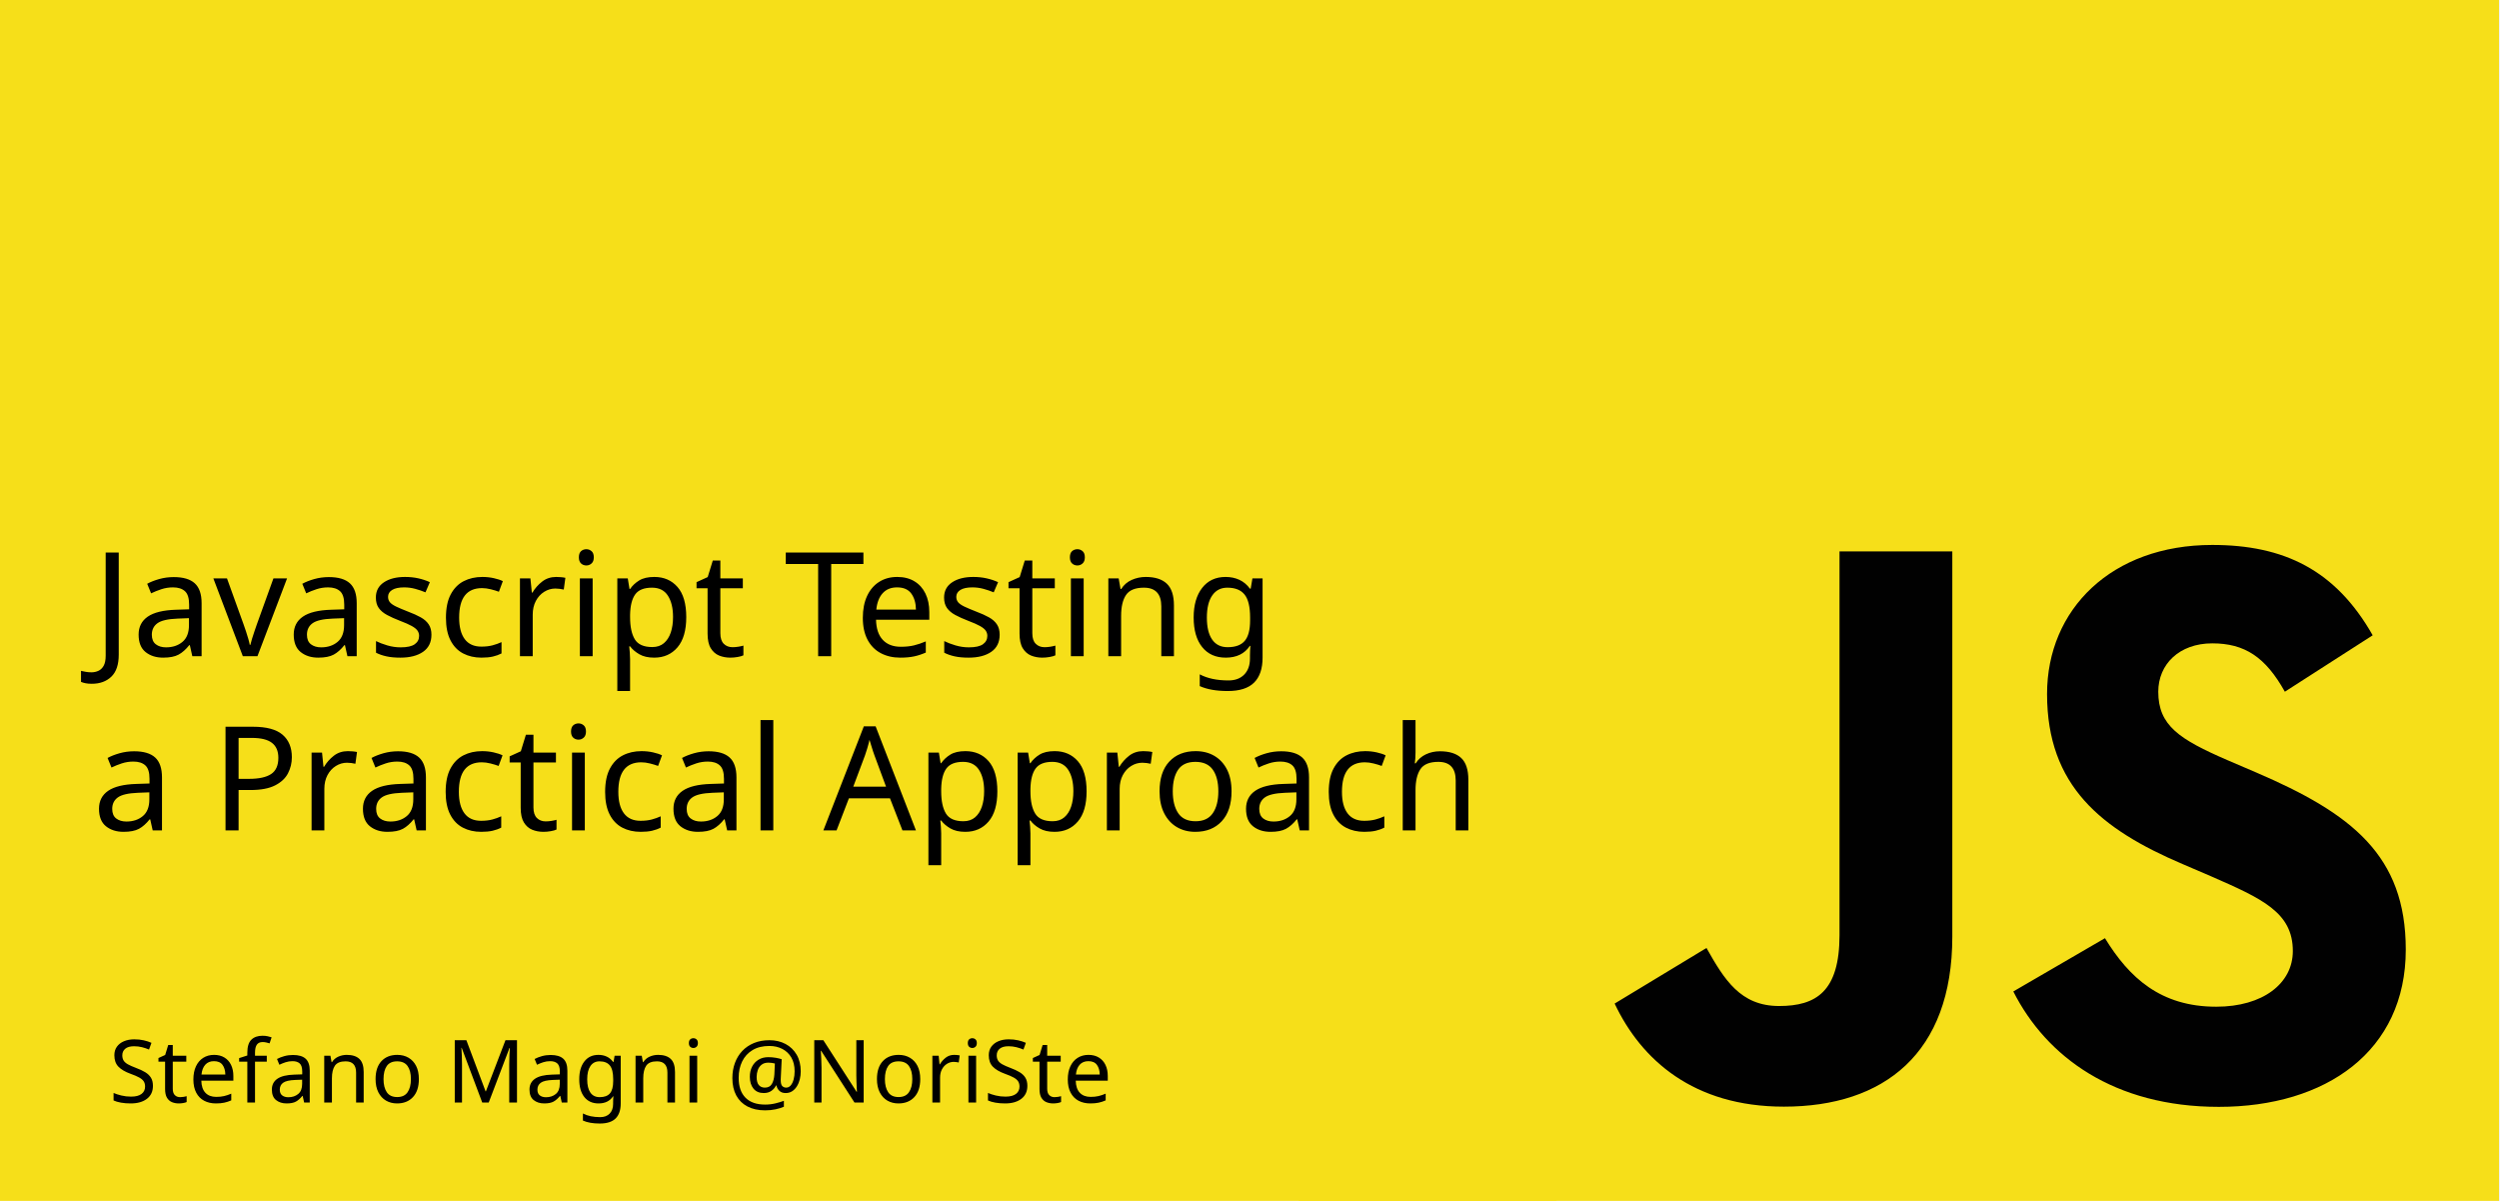
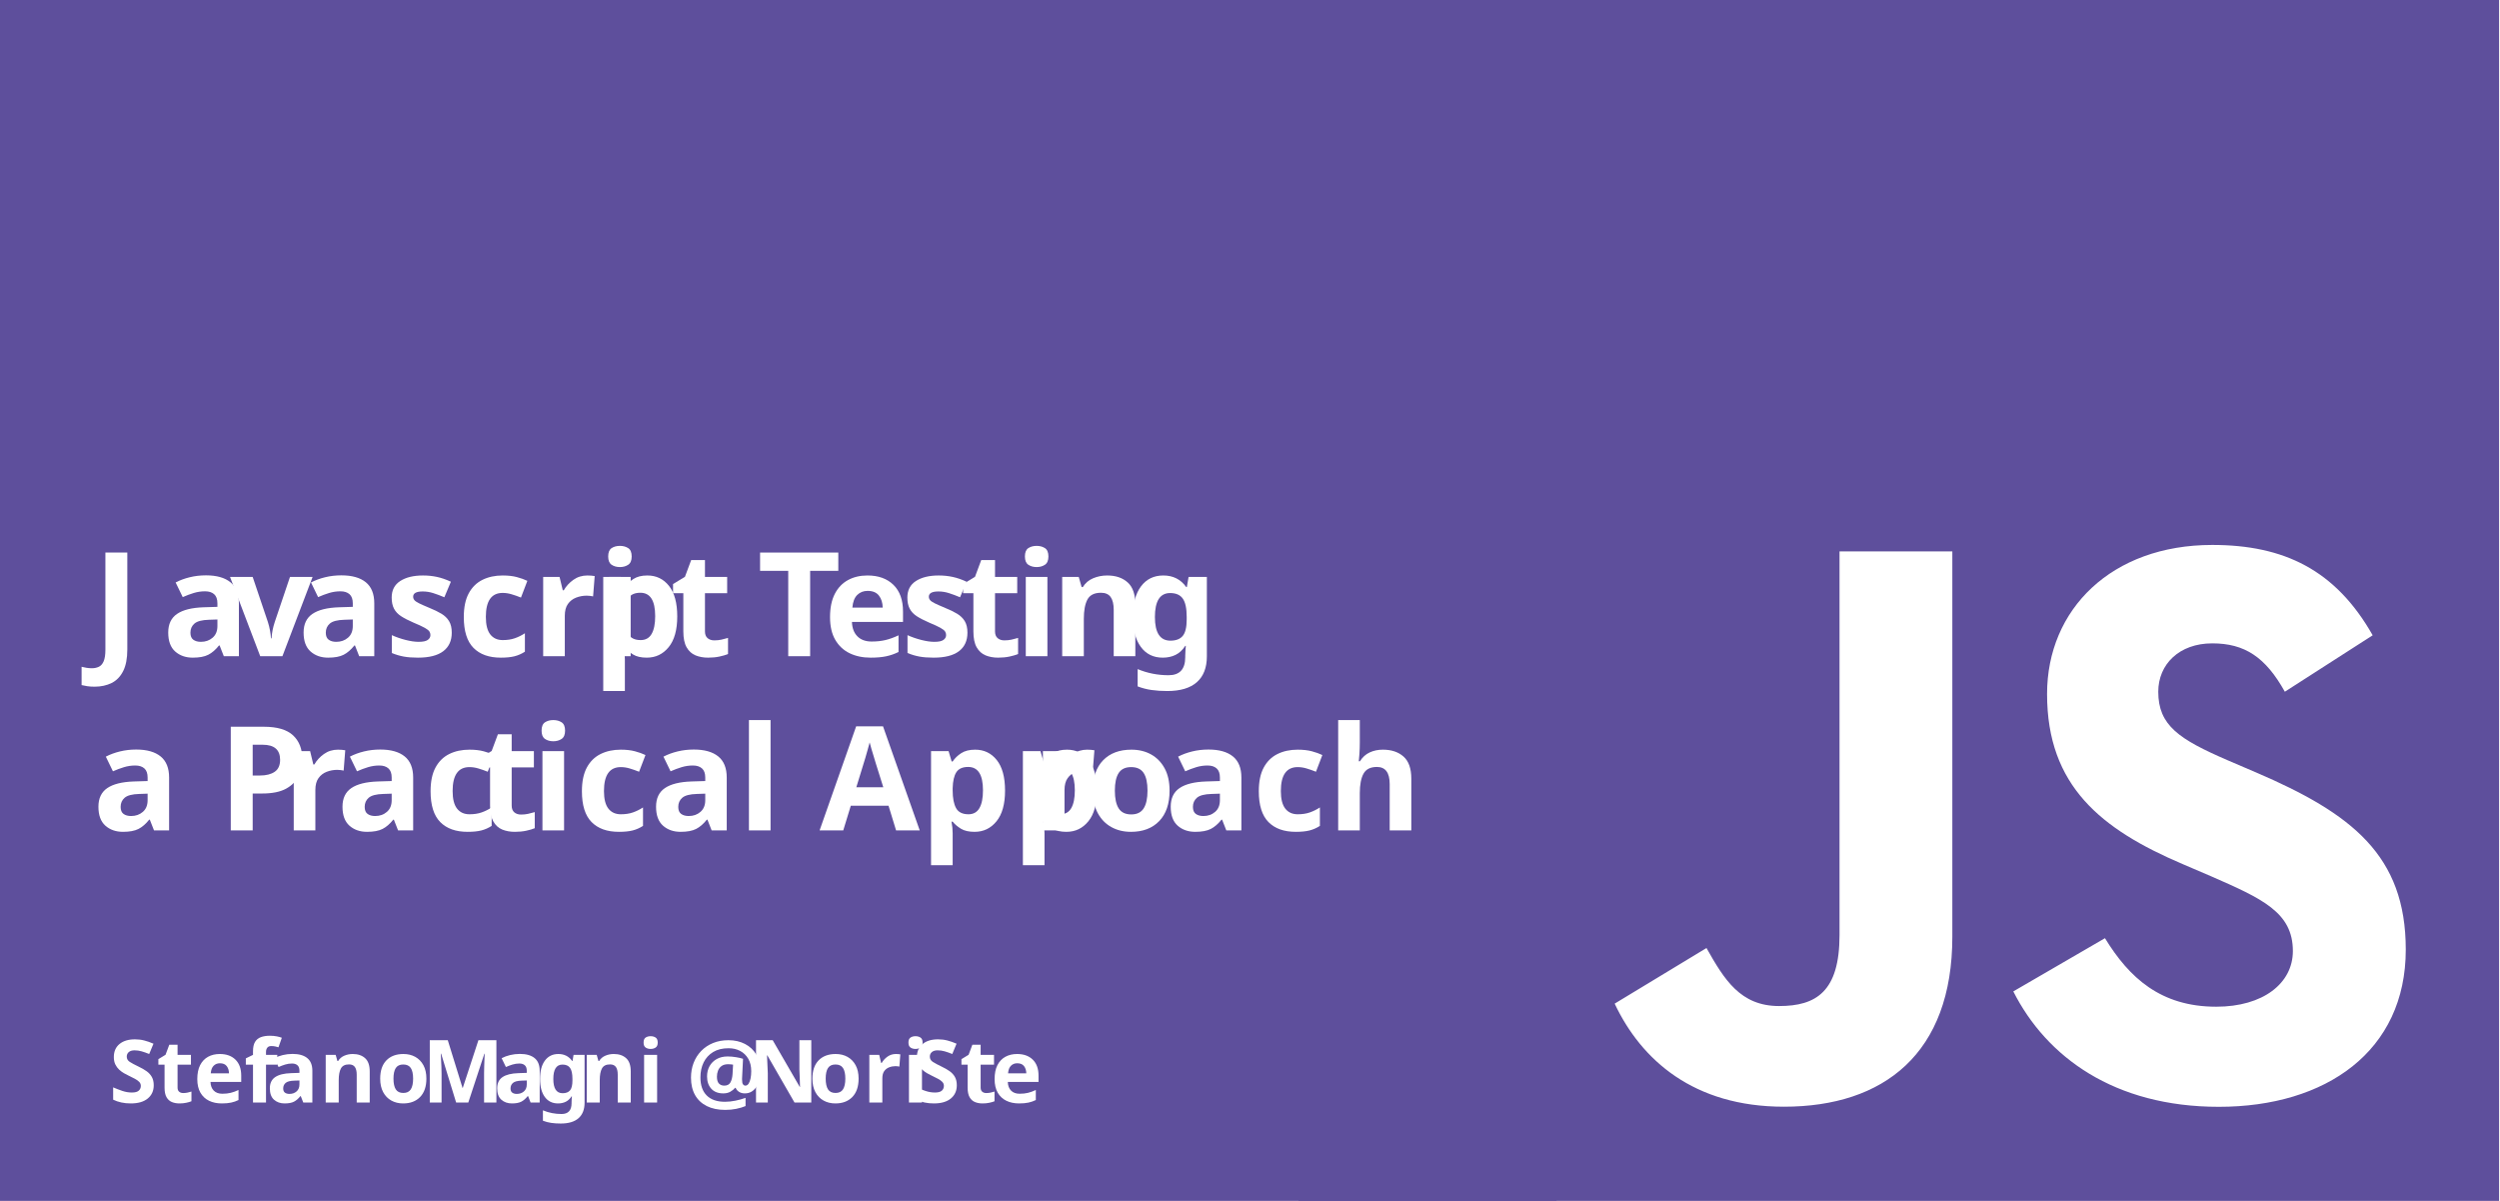
- <svg xmlns="http://www.w3.org/2000/svg" version="1.1" x="0px" y="0px" viewBox="0 0 2290 1100" style="enable-background:new 0 0 2290 1100;" xml:space="preserve">
-   <style type="text/css">
- 	.st0{fill:#F6DF19;}
- 	.st1{fill:#010101;}
- 	.st2{fill:none;}
- 	.st3{font-family:'NeutraText-Bold';}
- 	.st4{font-size:132.967px;}
- 	.st5{font-size:80px;}
- </style>
-   <g id="guides">
- </g>
-   <g id="guides_copy">
-     <g>
-       <rect x="1190" class="st0" width="1100" height="1100" />
-       <path class="st1" d="M1928.92,859.38c22.16,36.18,50.98,62.77,101.97,62.77c42.83,0,70.19-21.41,70.19-50.98    c0-35.44-28.11-48-75.25-68.62l-25.84-11.09c-74.59-31.78-124.14-71.59-124.14-155.75c0-77.52,59.07-136.54,151.38-136.54    c65.72,0,112.97,22.87,147.02,82.76l-80.49,51.68c-17.72-31.78-36.84-44.3-66.52-44.3c-30.28,0-49.47,19.21-49.47,44.3    c0,31.01,19.21,43.56,63.56,62.77l25.84,11.07c87.83,37.66,137.41,76.06,137.41,162.38c0,93.06-73.11,144.05-171.29,144.05    c-96,0-158.02-45.75-188.36-105.7L1928.92,859.38z M1563.77,868.34c16.24,28.81,31.01,53.17,66.52,53.17    c33.96,0,55.38-13.29,55.38-64.95V505.07h103.36v352.87c0,107.03-62.75,155.75-154.35,155.75c-82.76,0-130.69-42.83-155.07-94.42    L1563.77,868.34z" />
-     </g>
-     <rect class="st0" width="1426.37" height="1100" />
-     <rect x="84.62" y="505.07" class="st2" width="1569.79" height="508.62" />
-     <text transform="matrix(1 0 0 1 84.6152 601.0752)">
-       <tspan x="0" y="0" class="st3 st4">Javascript Testing</tspan>
-       <tspan x="0" y="159.56" class="st3 st4">a Practical Approach</tspan>
+ <svg xmlns="http://www.w3.org/2000/svg" viewBox="0 0 2290 1100">
+   <defs>
+     <style>.cls-1{fill:#5e4f9c;}.cls-12,.cls-2,.cls-3{fill:#fff;}.cls-3{font-size:132.97px;}.cls-12,.cls-3{font-family:NeutraText-Bold, Neutra Text;font-weight:700;}.cls-4{letter-spacing:-0.02em;}.cls-5{letter-spacing:-0.02em;}.cls-6{letter-spacing:-0.02em;}.cls-7{letter-spacing:-0.13em;}.cls-8{letter-spacing:0em;}.cls-9{letter-spacing:-0.01em;}.cls-10{letter-spacing:-0.01em;}.cls-11{letter-spacing:0em;}.cls-12{font-size:80px;}.cls-13{letter-spacing:-0.01em;}.cls-14{letter-spacing:0em;}.cls-15{letter-spacing:0.01em;}.cls-16{letter-spacing:-0.01em;}.cls-17{letter-spacing:0em;}</style>
+   </defs>
+   <g id="guides_copy" data-name="guides copy">
+     <rect class="cls-1" x="1190" width="1100" height="1100" />
+     <path class="cls-2" d="M1928.92,859.38c22.16,36.18,51,62.77,102,62.77,42.83,0,70.19-21.41,70.19-51,0-35.45-28.11-48-75.25-68.62L2000,791.46c-74.59-31.78-124.14-71.59-124.14-155.75,0-77.52,59.07-136.54,151.38-136.54,65.72,0,113,22.88,147,82.76l-80.49,51.69c-17.73-31.78-36.85-44.3-66.53-44.3-30.27,0-49.46,19.21-49.46,44.3,0,31,19.2,43.56,63.55,62.77l25.84,11.07c87.83,37.66,137.42,76,137.42,162.38,0,93.06-73.11,144-171.29,144-96,0-158-45.75-188.36-105.71Zm-365.15,9c16.24,28.81,31,53.16,66.53,53.16,34,0,55.38-13.28,55.38-65V505.07h103.37V858c0,107-62.76,155.74-154.35,155.74-82.77,0-130.69-42.83-155.07-94.41Z" />
+     <rect class="cls-1" width="1426.37" height="1100" />
+     <text class="cls-3" transform="translate(84.62 601.08)">
+       <tspan class="cls-4">J</tspan>
+       <tspan class="cls-5" x="63.96" y="0">a</tspan>
+       <tspan class="cls-6" x="126.18" y="0">v</tspan>
+       <tspan x="188.01" y="0">ascri</tspan>
+       <tspan class="cls-4" x="457.8" y="0">p</tspan>
+       <tspan x="529.07" y="0">t </tspan>
+       <tspan class="cls-7" x="609.24" y="0">T</tspan>
+       <tspan class="cls-8" x="670.01" y="0">e</tspan>
+       <tspan class="cls-9" x="740.88" y="0">s</tspan>
+       <tspan class="cls-8" x="794.87" y="0">t</tspan>
+       <tspan x="845" y="0">i</tspan>
+       <tspan class="cls-10" x="878.37" y="0">n</tspan>
+       <tspan x="947.51" y="0">g</tspan>
+       <tspan x="0" y="159.56">a P</tspan>
+       <tspan class="cls-5" x="174.18" y="159.56">r</tspan>
+       <tspan x="223.65" y="159.56">ac</tspan>
+       <tspan class="cls-8" x="351.96" y="159.56">t</tspan>
+       <tspan x="402.09" y="159.56">ical App</tspan>
+       <tspan class="cls-4" x="860.68" y="159.56">r</tspan>
+       <tspan class="cls-11" x="910.81" y="159.56">o</tspan>
+       <tspan x="982.61" y="159.56">ach</tspan>
    </text>
-     <rect x="100" y="922.06" class="st2" width="910.61" height="87.94" />
-     <text transform="matrix(1 0 0 1 100.0003 1009.95)" class="st3 st5">Stefano Magni @NoriSte</text>
+     <text class="cls-12" transform="translate(100 1009.95)">
+       <tspan class="cls-13">Stef</tspan>
+       <tspan x="143.92" y="0">ano </tspan>
+       <tspan class="cls-13" x="286.64" y="0">M</tspan>
+       <tspan class="cls-14" x="352.24" y="0">a</tspan>
+       <tspan class="cls-15" x="391.28" y="0">g</tspan>
+       <tspan x="431.44" y="0">ni @</tspan>
+       <tspan class="cls-16" x="585.59" y="0">N</tspan>
+       <tspan x="640.87" y="0">ori</tspan>
+       <tspan class="cls-13" x="735.91" y="0">St</tspan>
+       <tspan class="cls-17" x="807.83" y="0">e</tspan>
+     </text>
  </g>
</svg>
